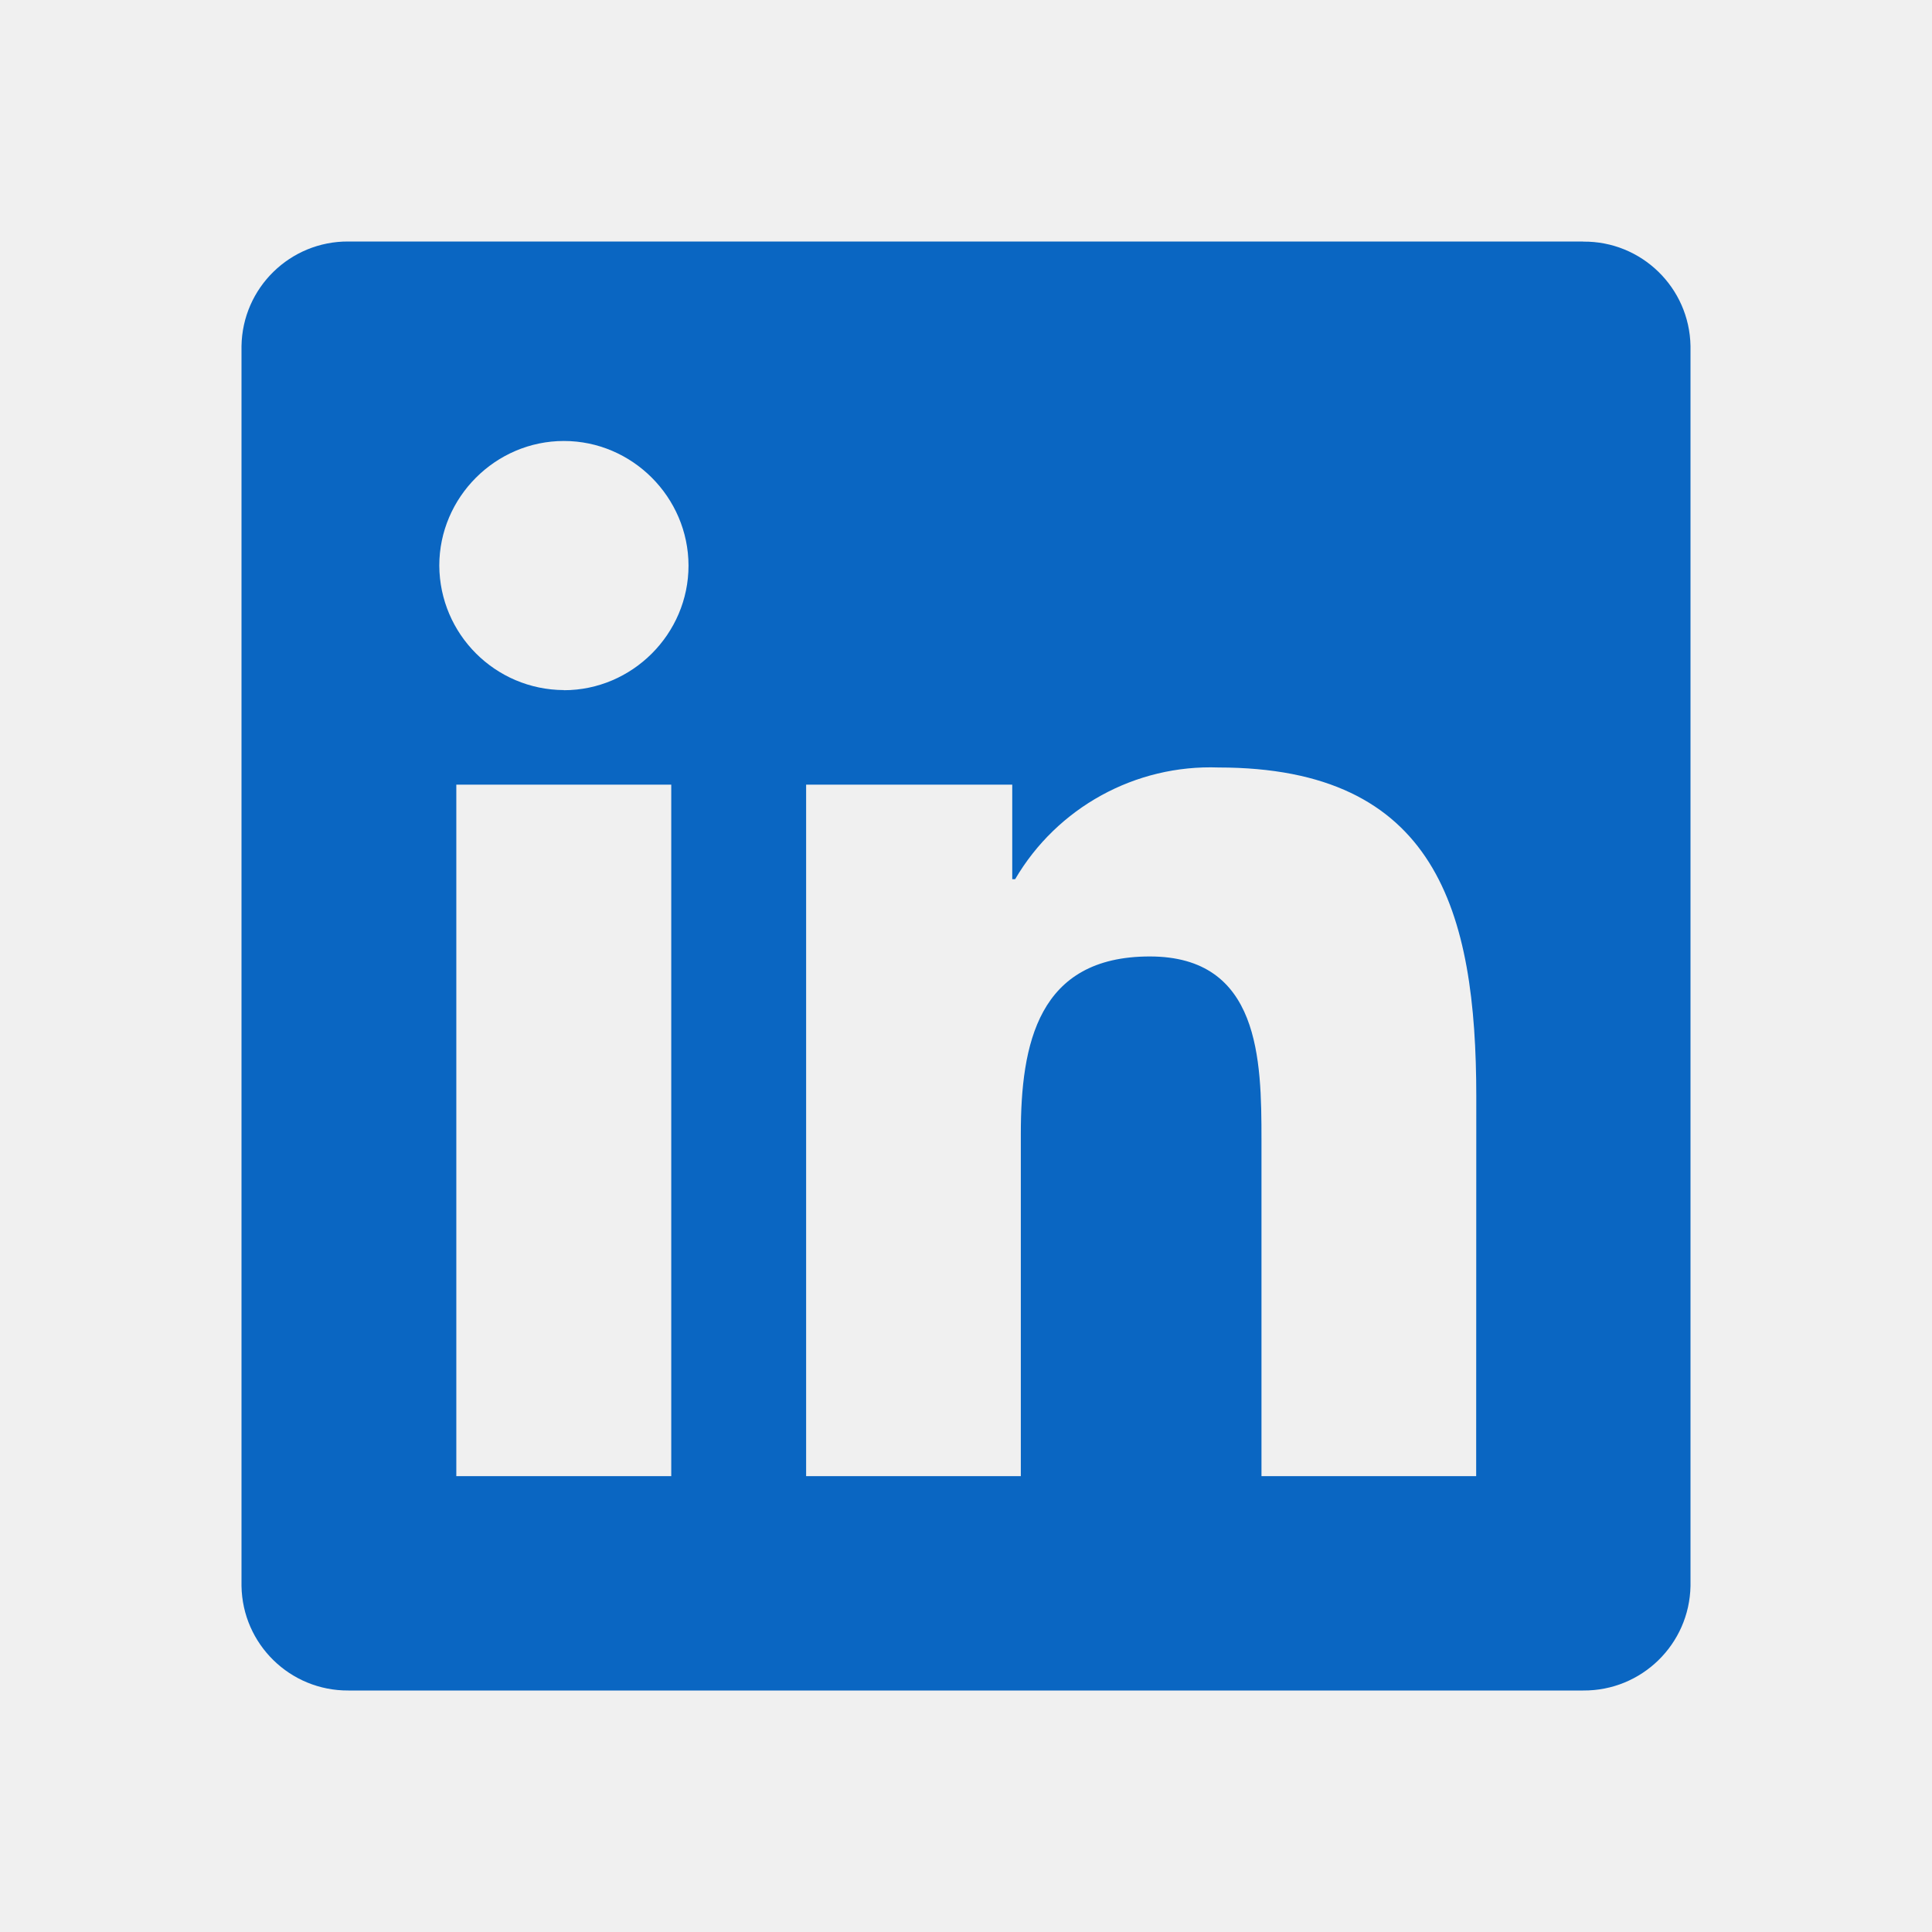
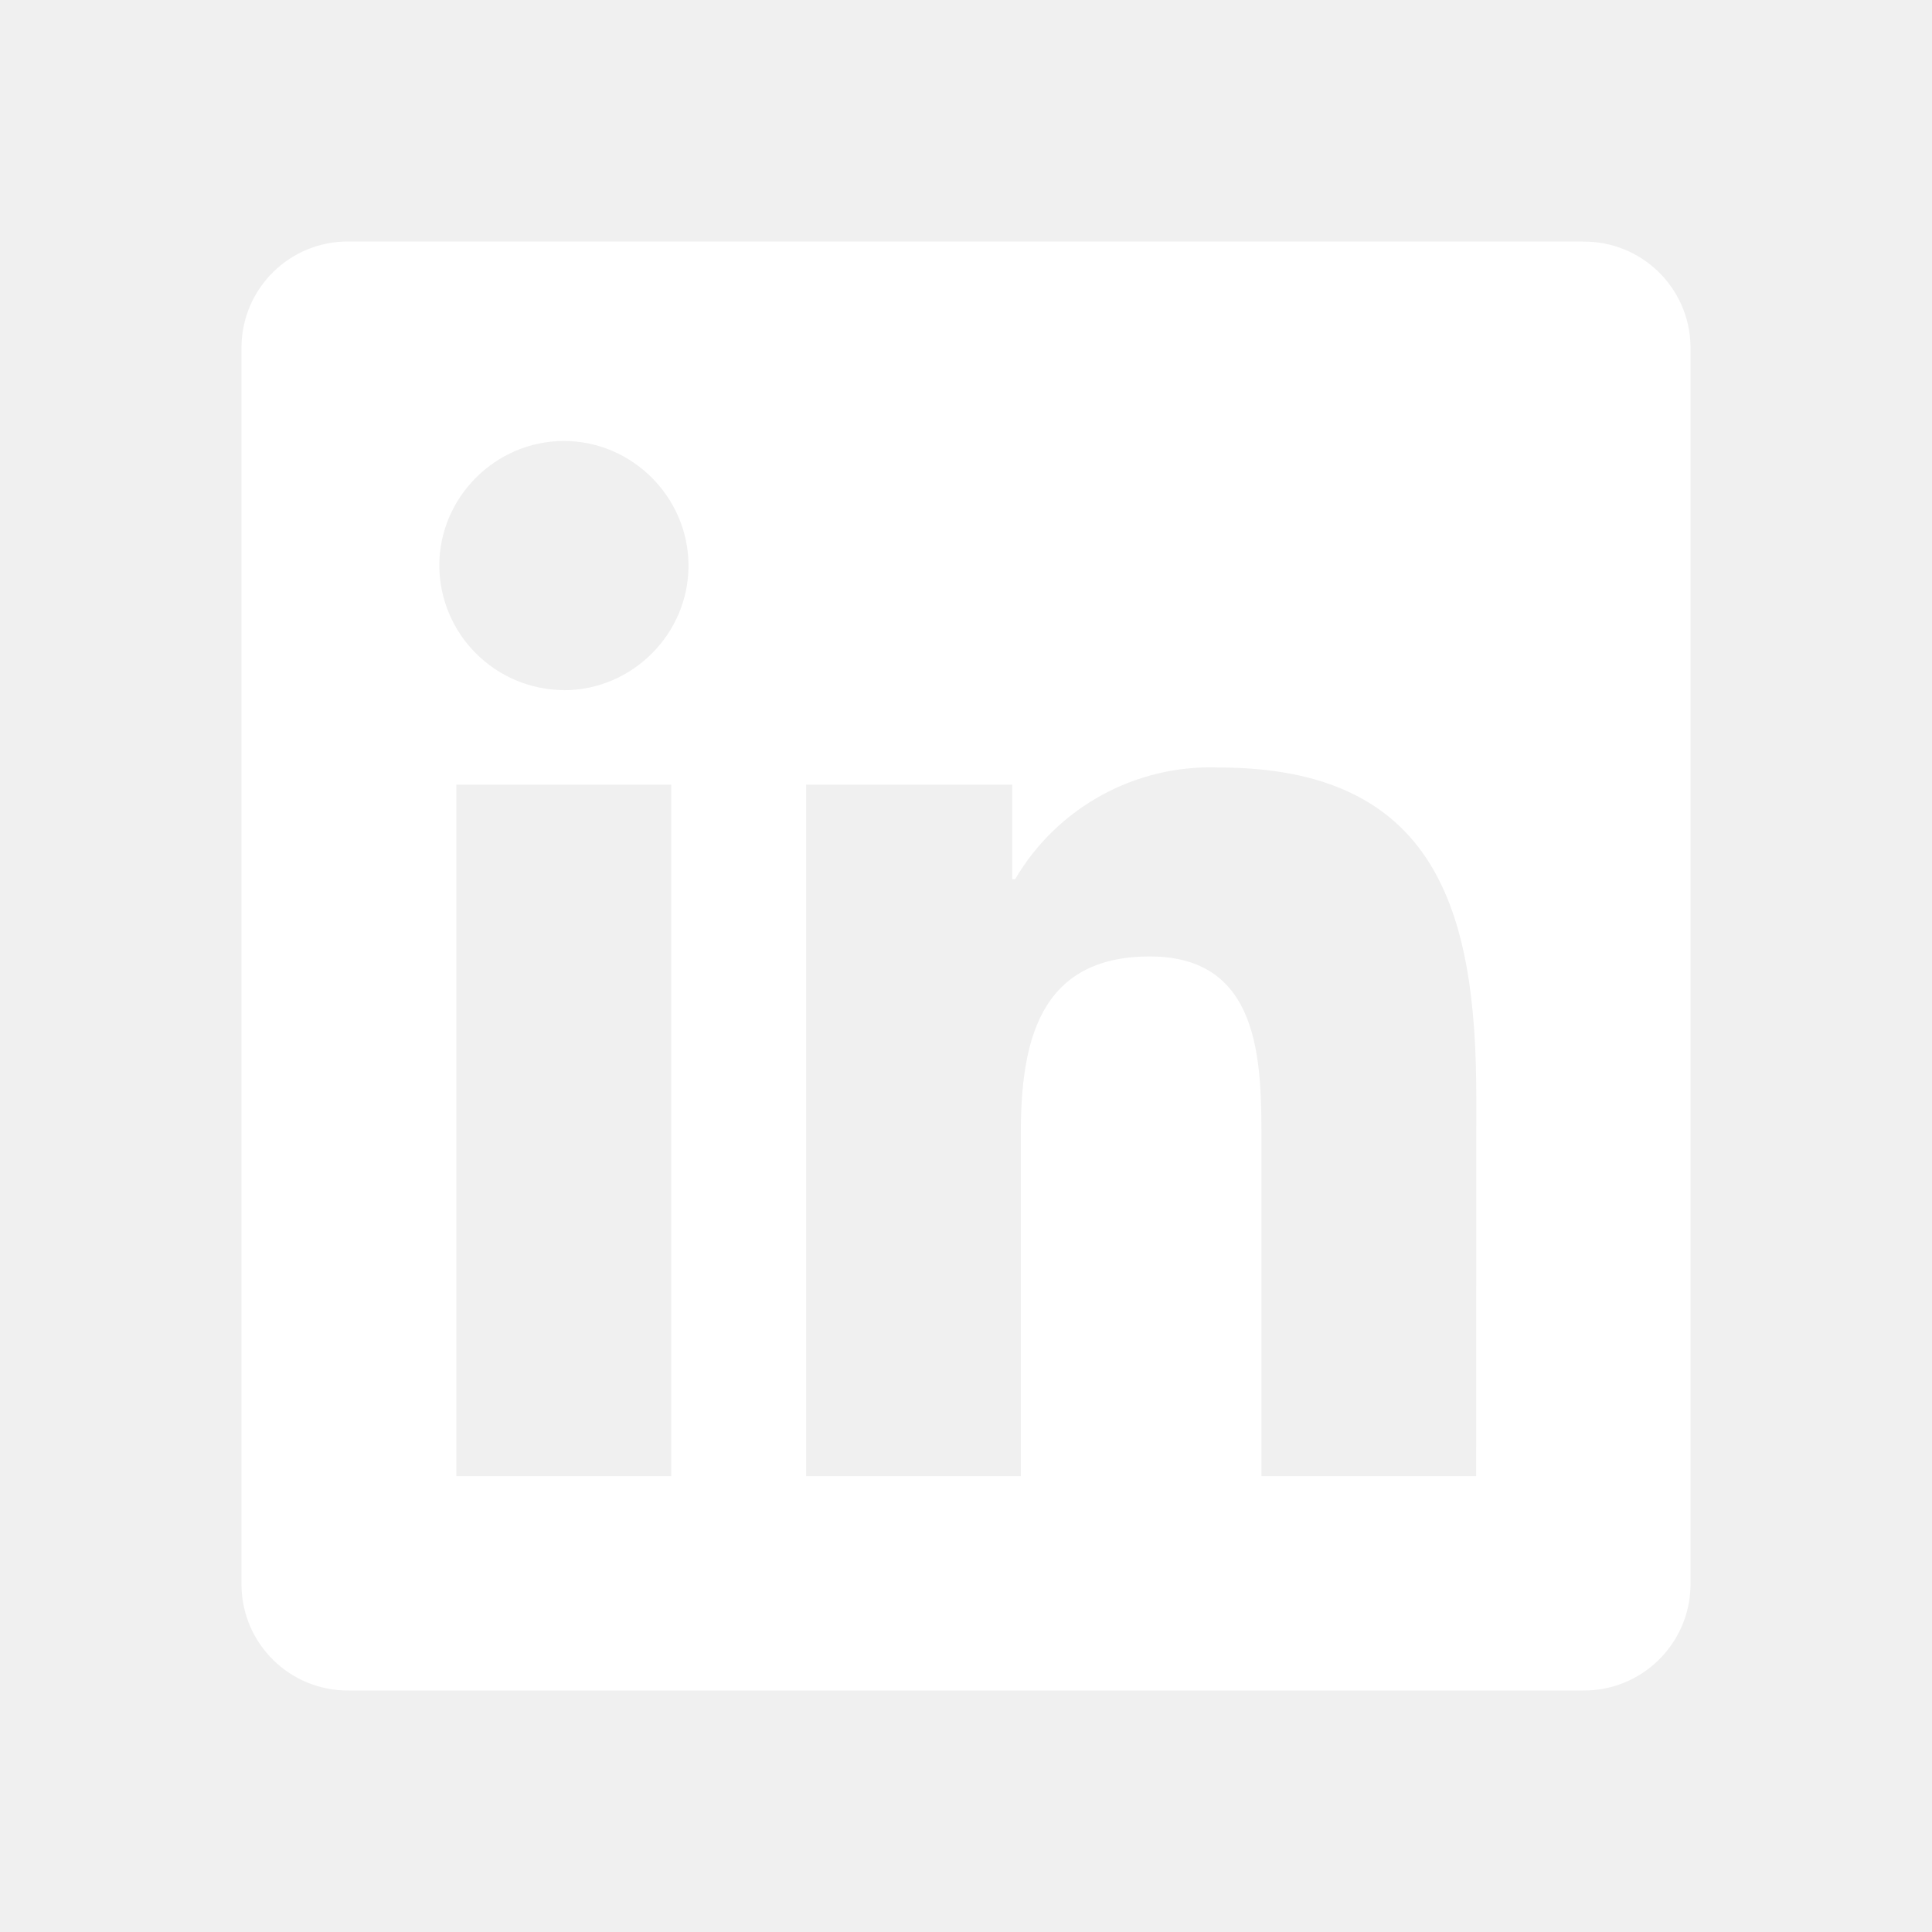
<svg xmlns="http://www.w3.org/2000/svg" viewBox="0 0 16 16" fill="none">
  <g id="SVGRepo_bgCarrier" stroke-width="0" />
  <g id="SVGRepo_tracerCarrier" stroke-linecap="round" stroke-linejoin="round" />
  <g id="SVGRepo_iconCarrier">
-     <path fill="#0A66C2" d="M12.225 12.225h-1.778V9.44c0-.664-.012-1.519-.925-1.519-.926 0-1.068.724-1.068 1.47v2.834H6.676V6.498h1.707v.783h.024c.348-.594.996-.95 1.684-.925 1.802 0 2.135 1.185 2.135 2.728l-.001 3.14zM4.67 5.715a1.037 1.037 0 01-1.032-1.031c0-.566.466-1.032 1.032-1.032.566 0 1.031.466 1.032 1.032 0 .566-.466 1.032-1.032 1.032zm.889 6.51h-1.78V6.498h1.78v5.727zM13.11 2H2.885A.88.88 0 002 2.866v10.268a.88.88 0 00.885.866h10.226a.882.882 0 00.889-.866V2.865a.88.88 0 00-.889-.864z" />
+     <path fill="#ffffff" d="M12.225 12.225h-1.778V9.44c0-.664-.012-1.519-.925-1.519-.926 0-1.068.724-1.068 1.47v2.834H6.676V6.498h1.707v.783h.024c.348-.594.996-.95 1.684-.925 1.802 0 2.135 1.185 2.135 2.728l-.001 3.14zM4.67 5.715a1.037 1.037 0 01-1.032-1.031c0-.566.466-1.032 1.032-1.032.566 0 1.031.466 1.032 1.032 0 .566-.466 1.032-1.032 1.032zm.889 6.51h-1.78V6.498h1.78v5.727zM13.11 2H2.885A.88.88 0 002 2.866v10.268a.88.88 0 00.885.866h10.226a.882.882 0 00.889-.866V2.865a.88.88 0 00-.889-.864z" />
  </g>
</svg>
